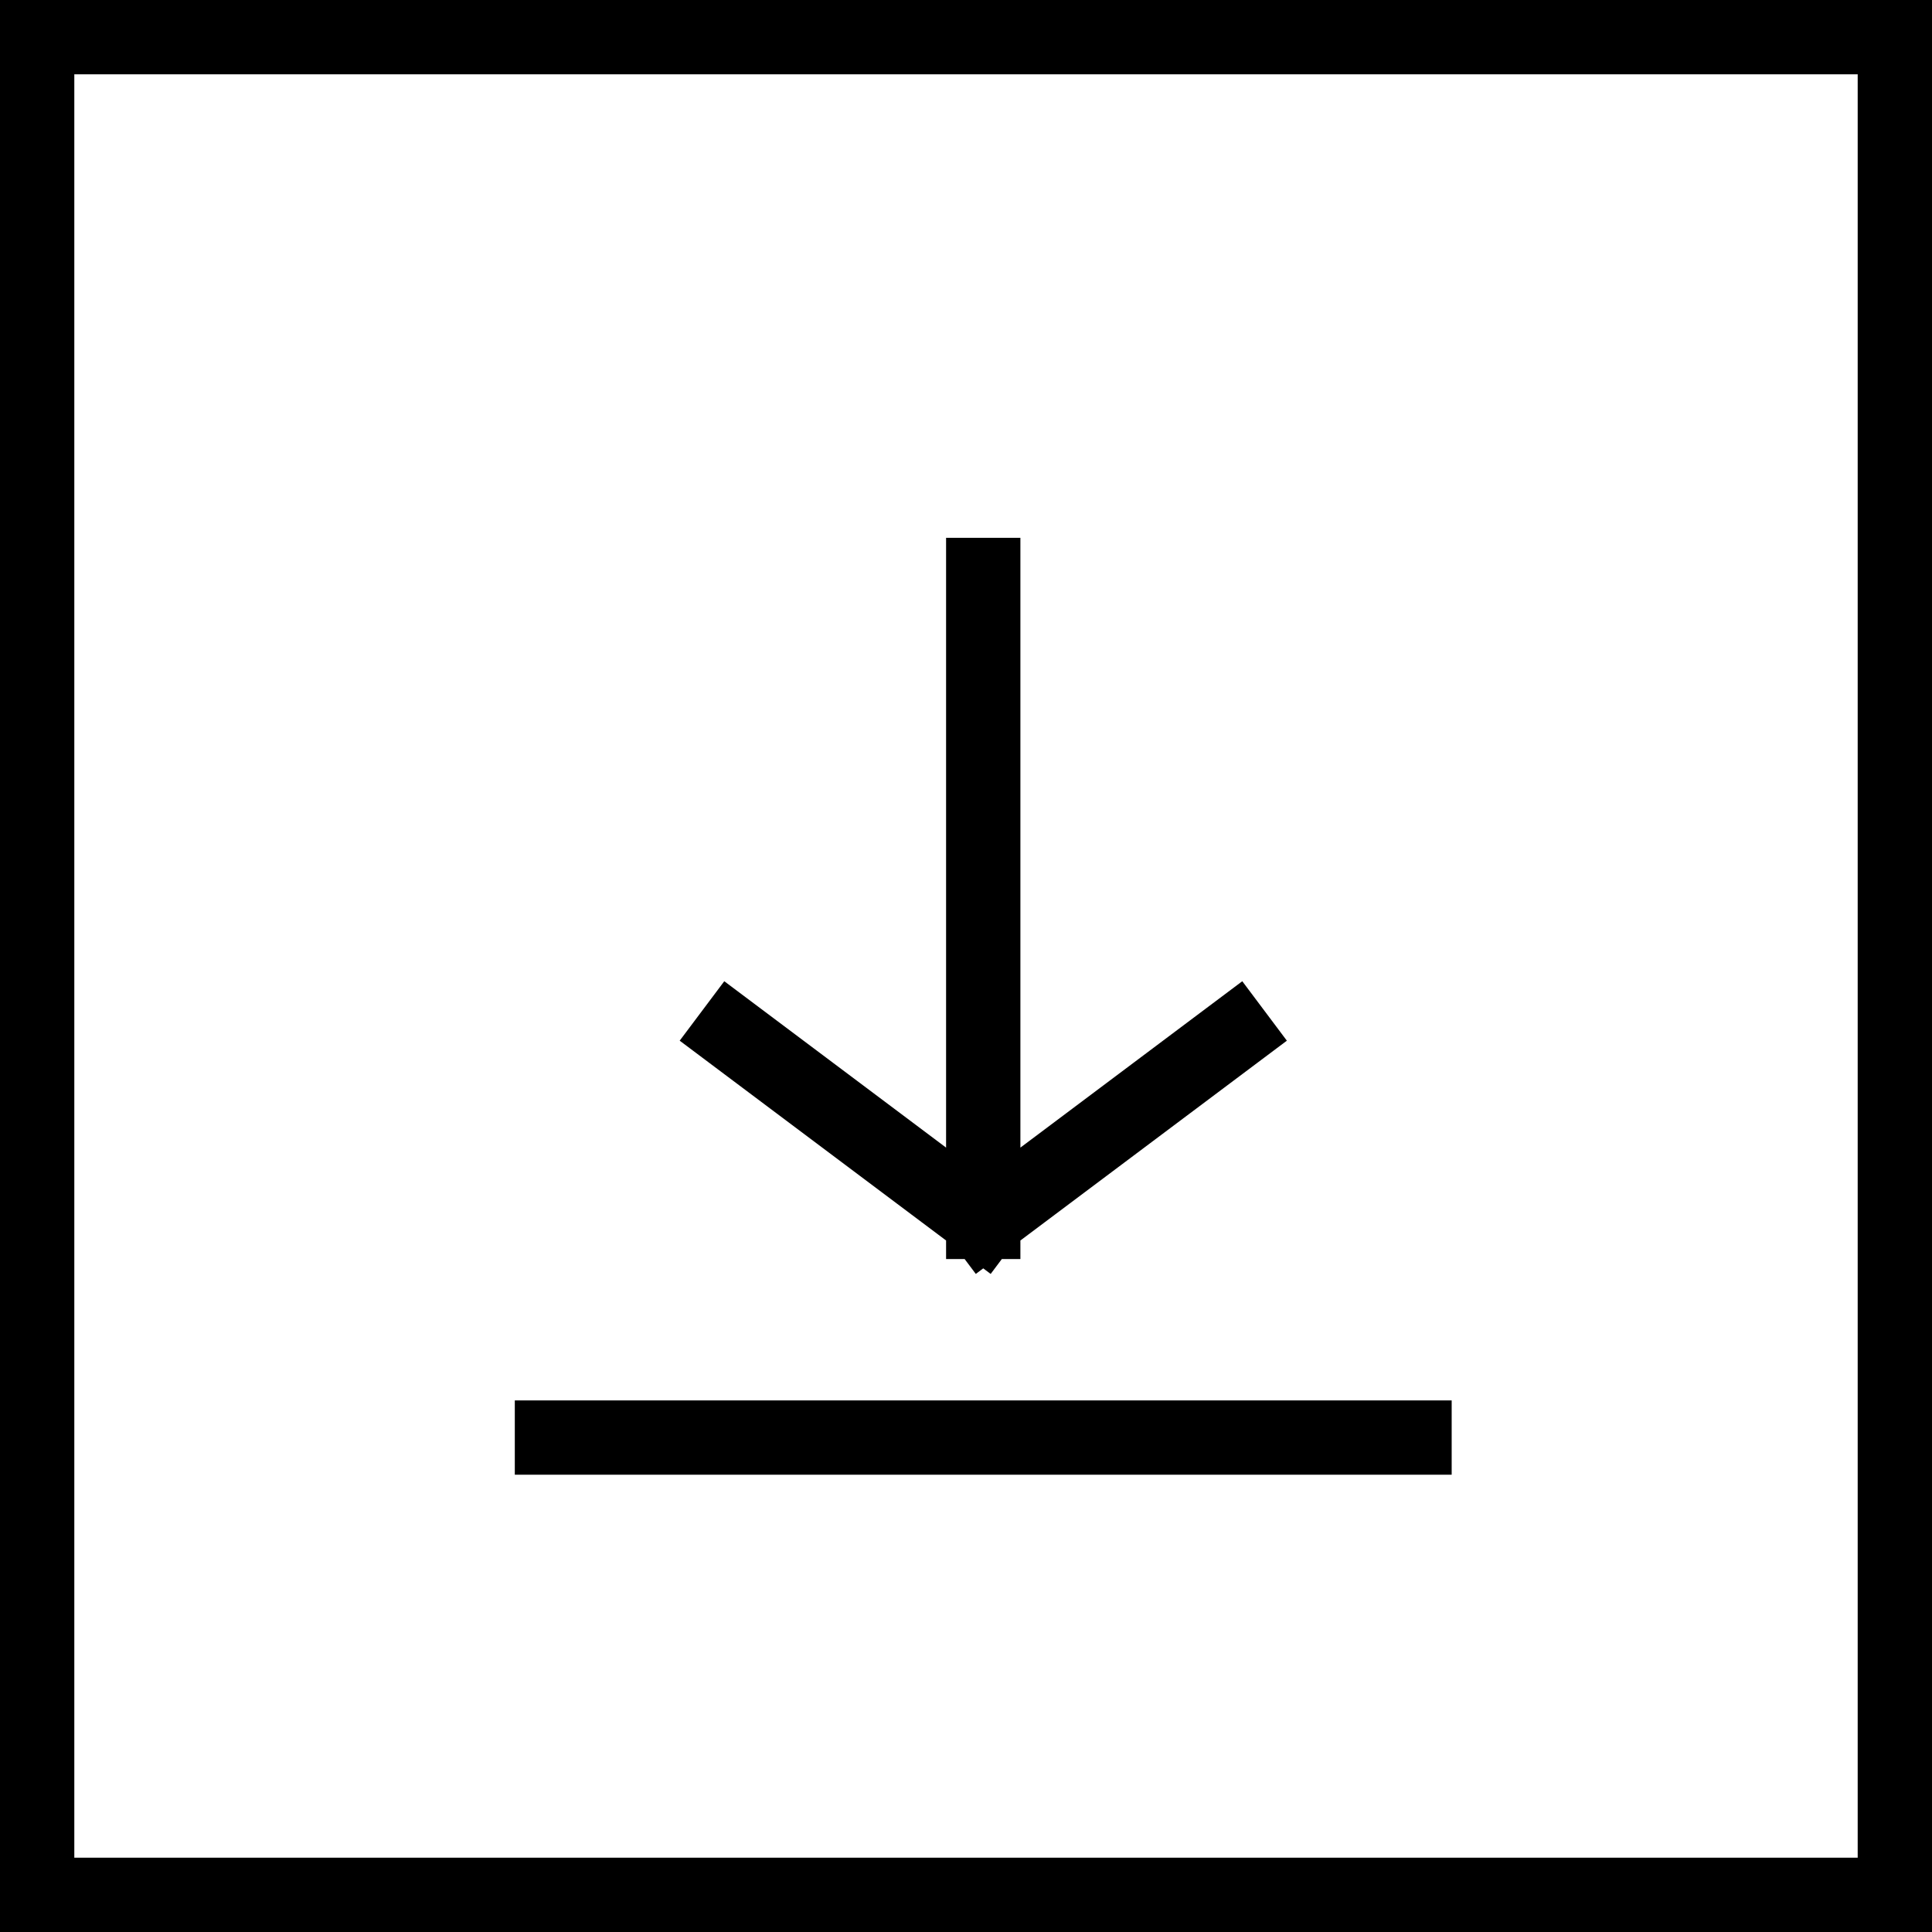
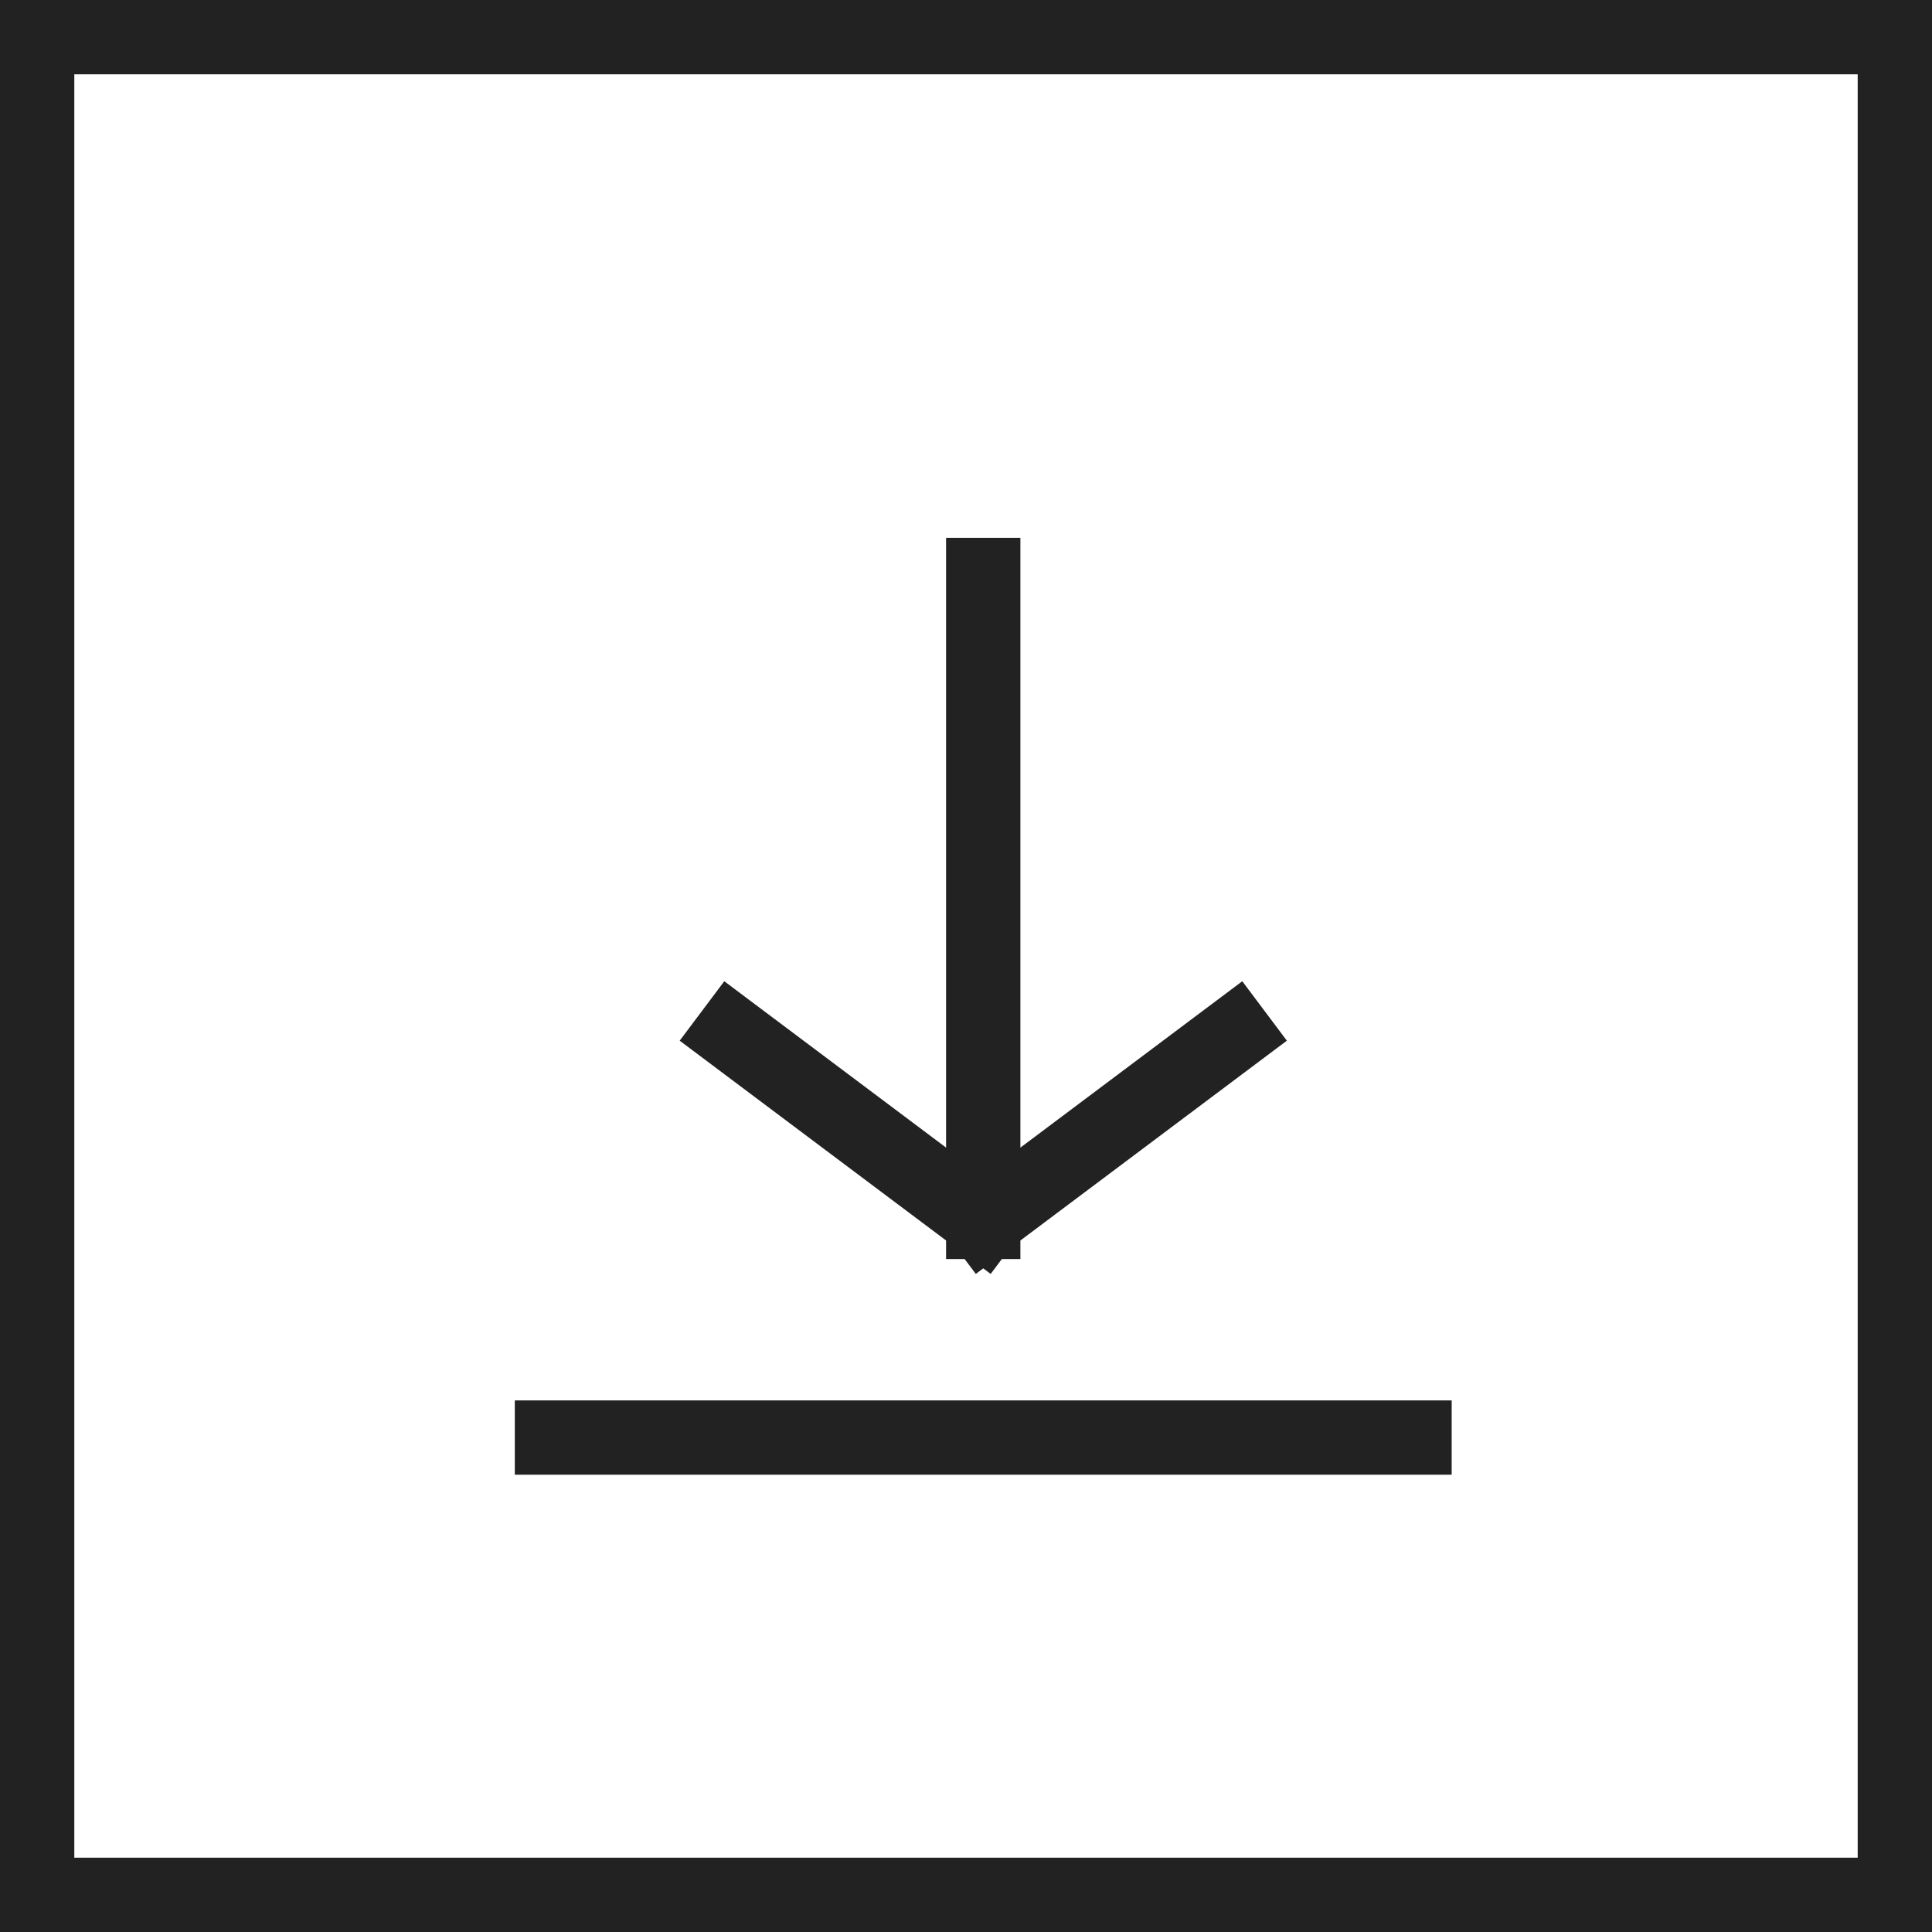
<svg xmlns="http://www.w3.org/2000/svg" width="26" height="26" viewBox="0 0 26 26" fill="none">
-   <rect x="0.5" y="0.5" width="25" height="25" fill="white" stroke="black" />
+   <rect x="0.5" y="0.5" width="25" height="25" fill="white" stroke="#222222" />
  <path d="M7.428 19.346H19.036Z" fill="white" />
  <path d="M13.232 7.738V16.444ZM13.232 16.444L16.618 13.905ZM13.232 16.444L9.847 13.905Z" fill="white" />
-   <path d="M7.428 19.346H19.036M13.232 7.738V16.444M13.232 16.444L16.618 13.905M13.232 16.444L9.847 13.905" stroke="black" stroke-linecap="square" stroke-linejoin="round" />
+   <path d="M7.428 19.346H19.036M13.232 7.738V16.444M13.232 16.444L16.618 13.905M13.232 16.444L9.847 13.905" stroke="#222222" stroke-linecap="square" stroke-linejoin="round" />
</svg>
